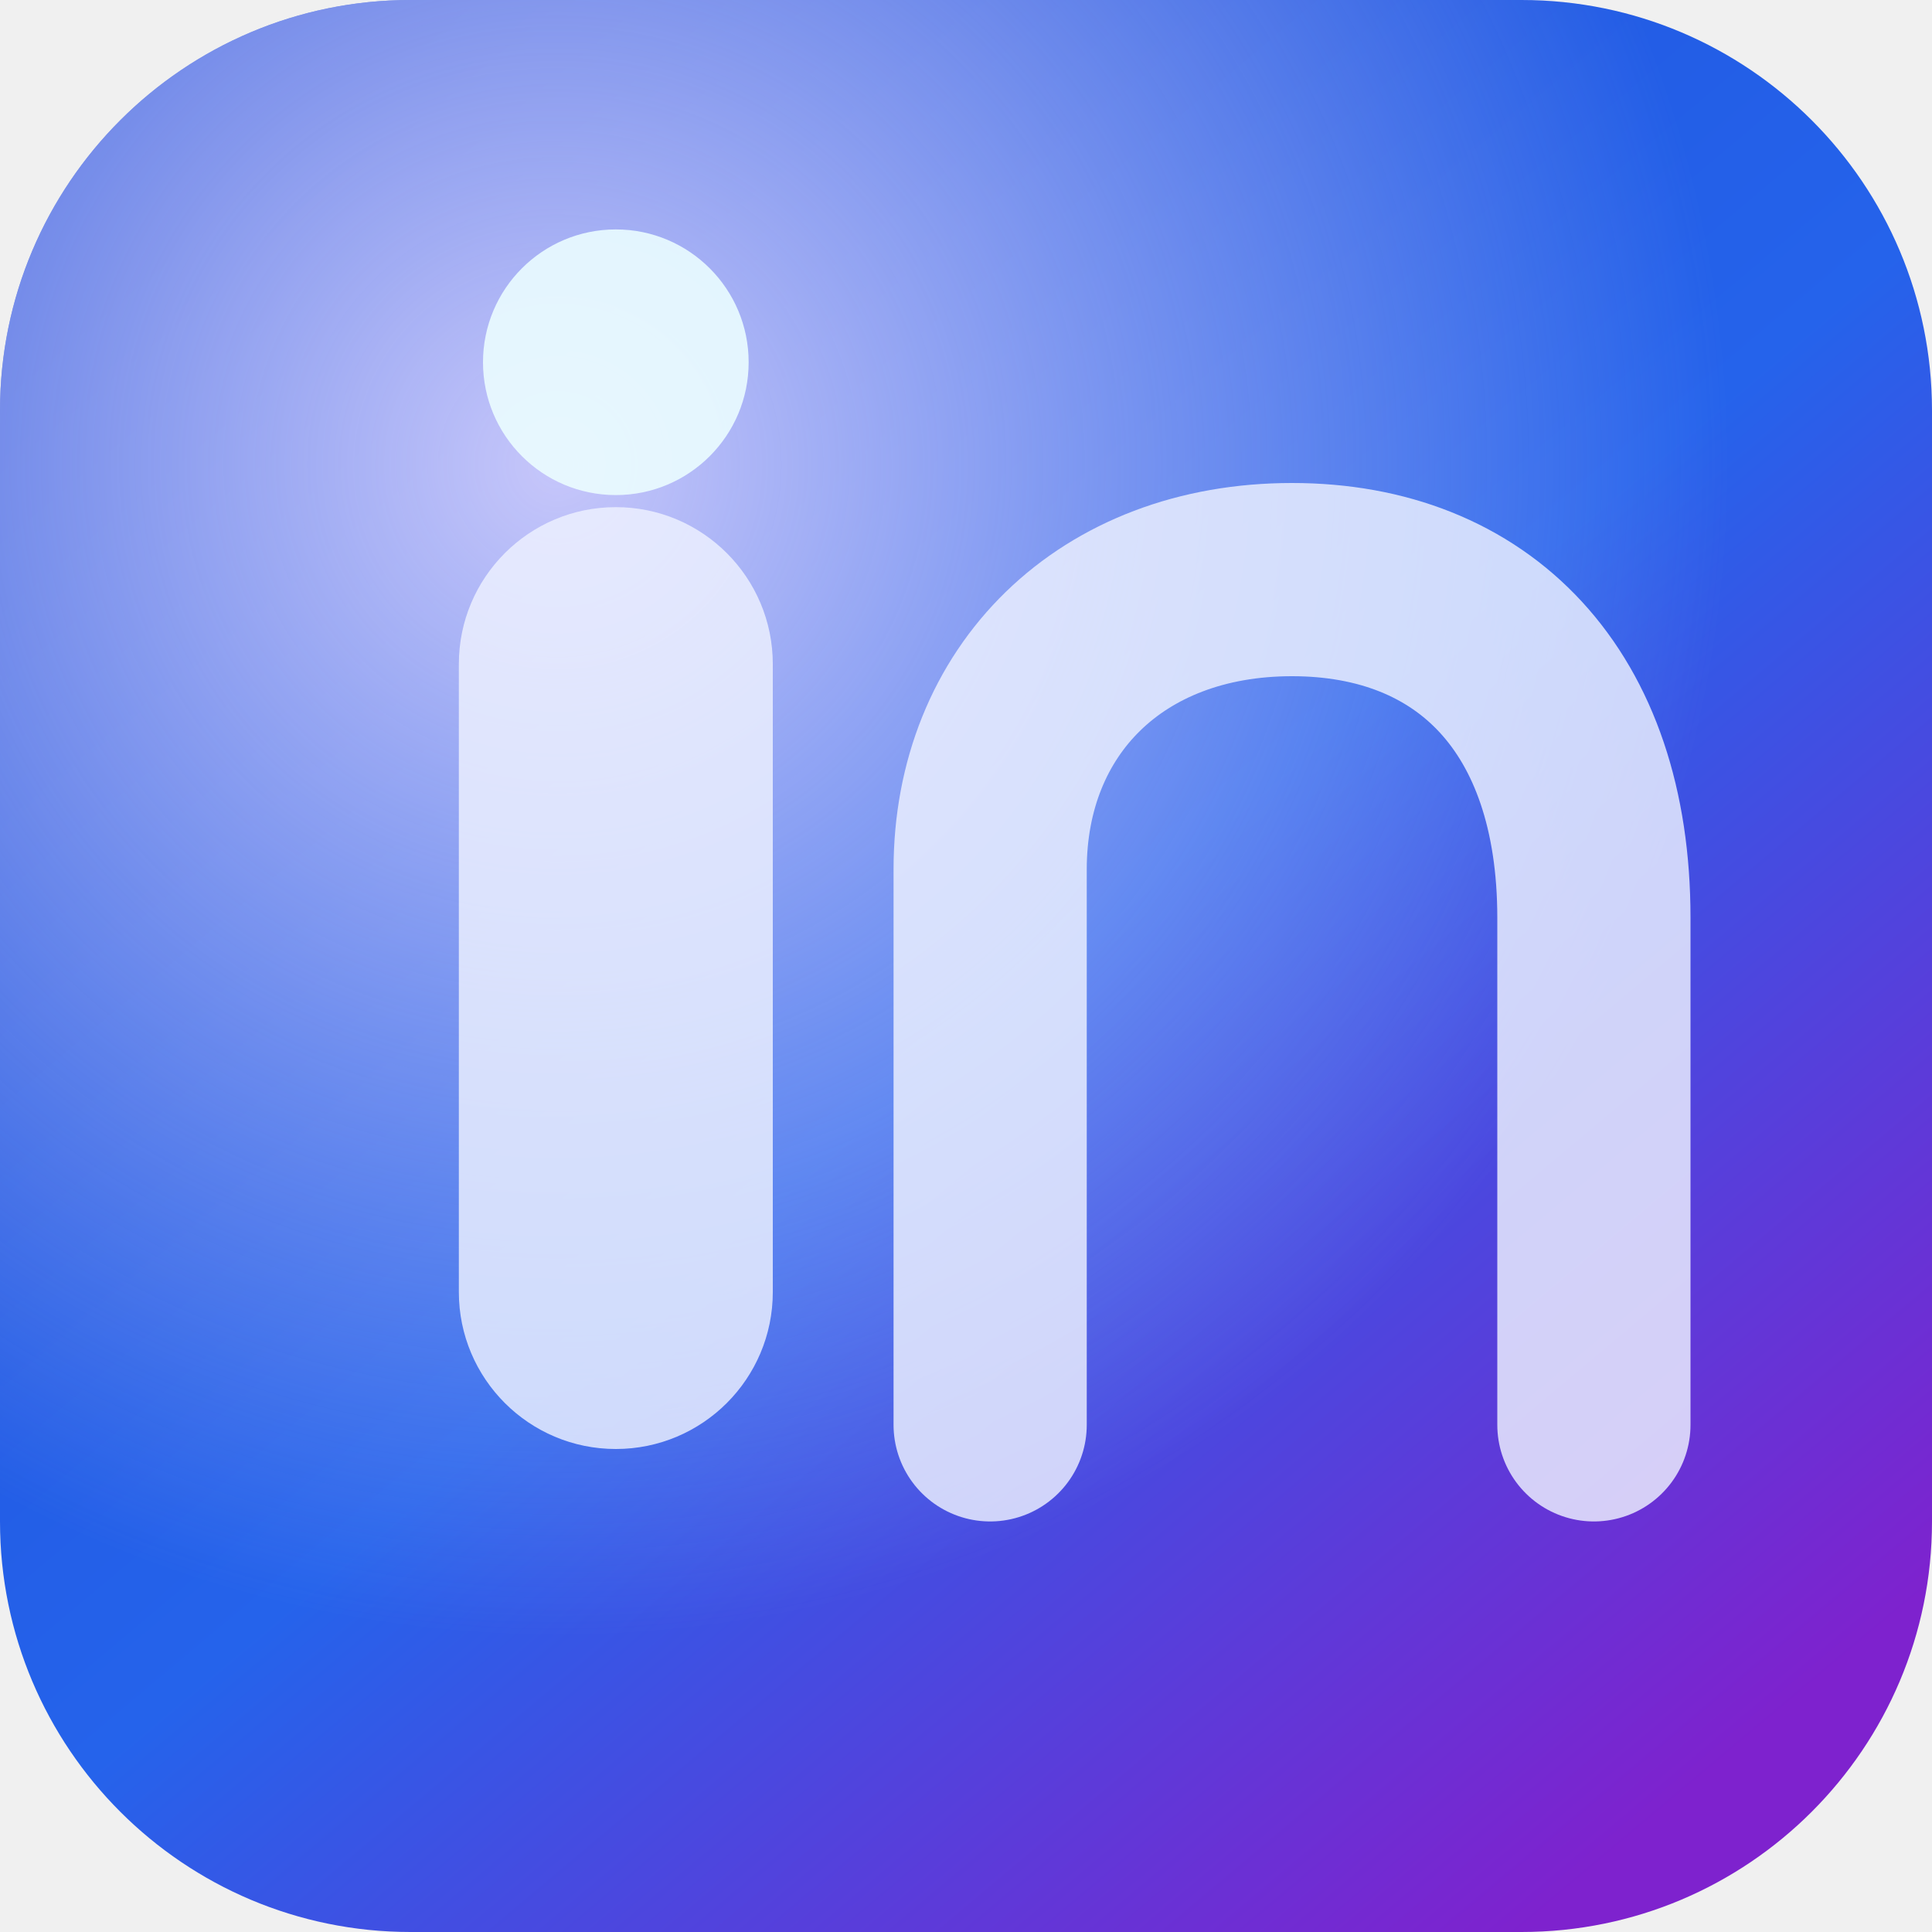
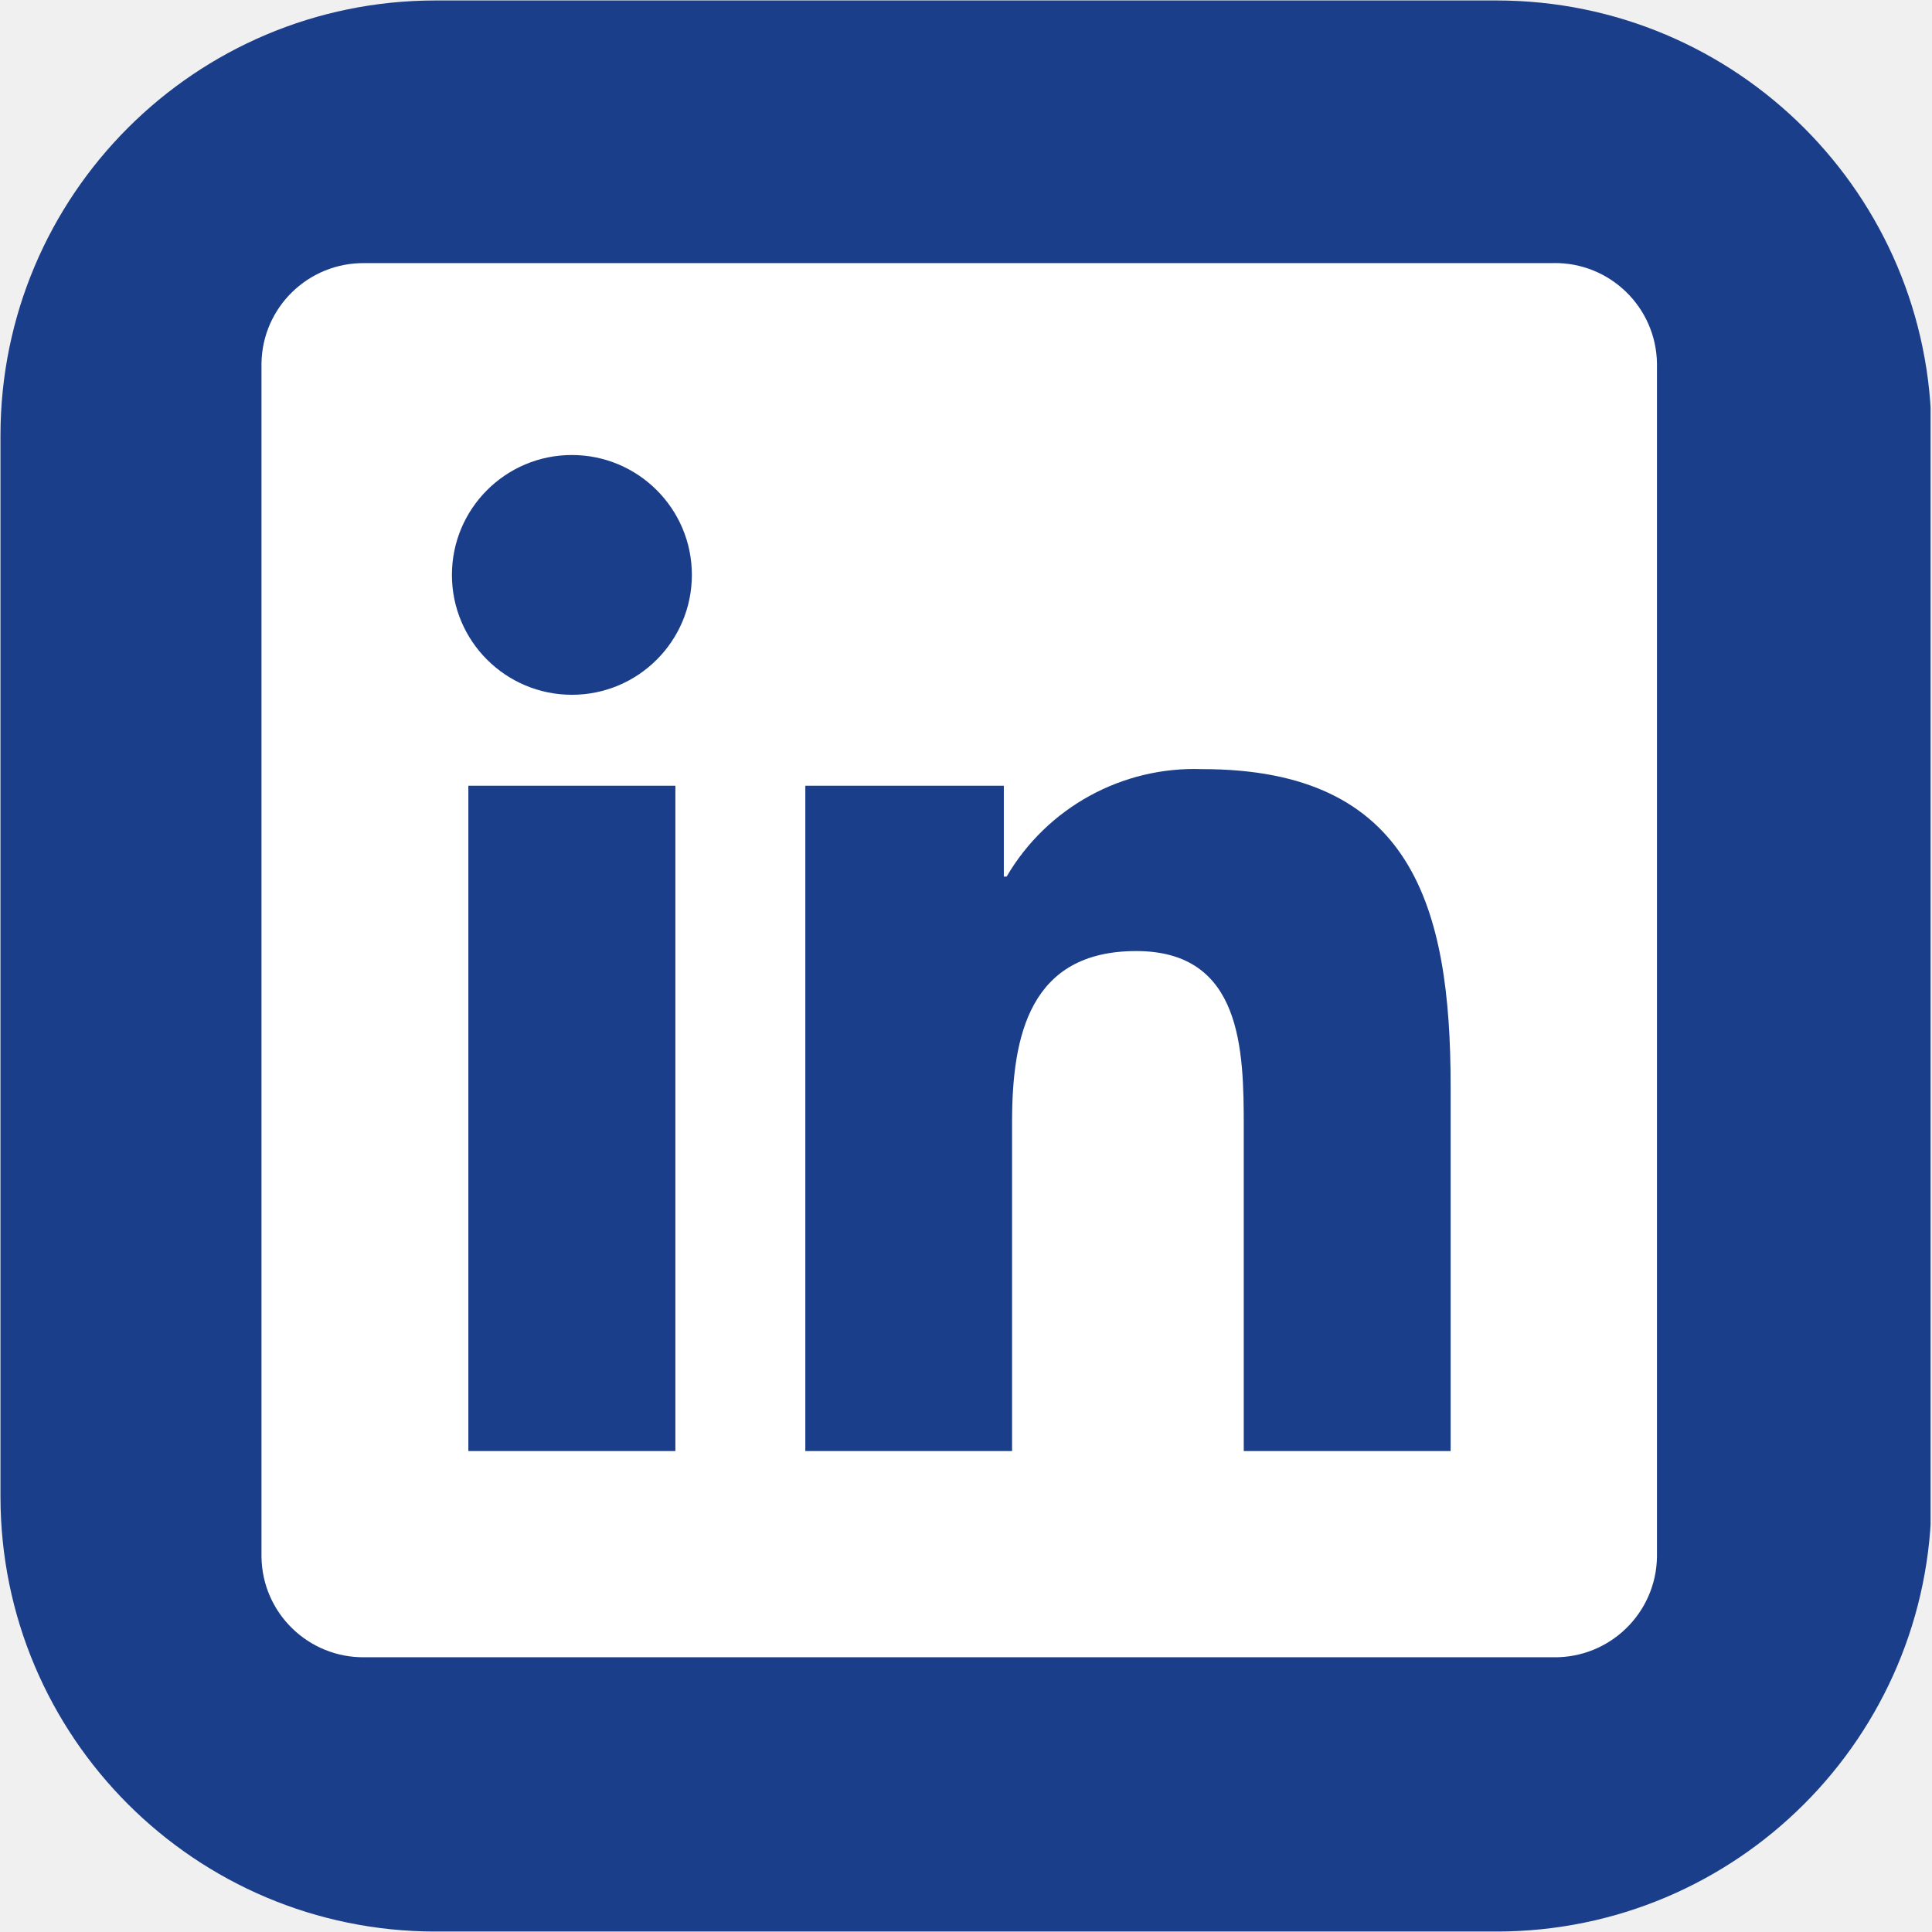
- <svg xmlns="http://www.w3.org/2000/svg" viewBox="0 0 160 160" role="img" aria-labelledby="title desc">
+ <svg xmlns="http://www.w3.org/2000/svg" width="324" zoomAndPan="magnify" viewBox="0 0 242.88 243" height="324" preserveAspectRatio="xMidYMid meet" version="1.0">
  <defs>
-     <linearGradient id="bg" x1="22" y1="12" x2="138" y2="150" gradientUnits="userSpaceOnUse">
-       <stop stop-color="#1d4ed8" />
-       <stop offset="0.52" stop-color="#2563eb" />
-       <stop offset="1" stop-color="#7e22ce" />
-     </linearGradient>
-     <radialGradient id="glow" cx="0" cy="0" r="1" gradientUnits="userSpaceOnUse" gradientTransform="translate(46 38) rotate(48) scale(98)">
-       <stop stop-color="#ddd6fe" stop-opacity="0.88" />
-       <stop offset="1" stop-color="#ddd6fe" stop-opacity="0" />
-     </radialGradient>
+     <clipPath id="d496e6e5dd">
+       <path d="M 0 0.059 L 242.762 0.059 L 242.762 242.938 L 0 242.938 Z M 0 0.059 " clip-rule="nonzero" />
+     </clipPath>
+     <clipPath id="5507a75ba2">
+       <path d="M 54.723 0.059 L 188.156 0.059 C 218.379 0.059 242.879 24.559 242.879 54.781 L 242.879 188.219 C 242.879 218.441 218.379 242.941 188.156 242.941 L 54.723 242.941 C 24.5 242.941 0 218.441 0 188.219 L 0 54.781 C 0 24.559 24.5 0.059 54.723 0.059 Z M 54.723 0.059 " clip-rule="nonzero" />
+     </clipPath>
+     <clipPath id="5b073dfd9e">
+       <path d="M 0 0.059 L 242.762 0.059 L 242.762 242.938 L 0 242.938 Z M 0 0.059 " clip-rule="nonzero" />
+     </clipPath>
+     <clipPath id="2decedf89c">
+       <path d="M 54.723 0.059 L 188.156 0.059 C 218.379 0.059 242.879 24.559 242.879 54.781 L 242.879 188.219 C 242.879 218.441 218.379 242.941 188.156 242.941 L 54.723 242.941 C 24.5 242.941 0 218.441 0 188.219 L 0 54.781 C 0 24.559 24.5 0.059 54.723 0.059 Z M 54.723 0.059 " clip-rule="nonzero" />
+     </clipPath>
+     <clipPath id="d6ccf0b47b">
+       <rect x="0" width="243" y="0" height="243" />
+     </clipPath>
+     <clipPath id="ae75b2dcc2">
+       <path d="M 32.828 33 L 209 33 L 209 209 L 32.828 209 Z M 32.828 33 " clip-rule="nonzero" />
+     </clipPath>
  </defs>
-   <rect width="160" height="160" rx="34" fill="url(#bg)" />
-   <rect width="160" height="160" rx="34" fill="url(#glow)" />
-   <rect x="38" y="42" width="26" height="78" rx="13" fill="#eef2ff" opacity="0.82" />
-   <path d="M82 118V72c0-14 10-24 25-24s25 10 25 28v42" fill="none" stroke="#eef2ff" stroke-width="16" stroke-linecap="round" stroke-linejoin="round" opacity="0.82" />
-   <circle cx="51" cy="30" r="11" fill="#ecfeff" opacity="0.88" />
+   <g clip-path="url(#d496e6e5dd)">
+     <g clip-path="url(#5507a75ba2)">
+       <g transform="matrix(1, 0, 0, 1, -0, -0.000000000000022163)">
+         <g clip-path="url(#d6ccf0b47b)">
+           <g clip-path="url(#5b073dfd9e)">
+             <g clip-path="url(#2decedf89c)">
+               <path fill="#1b3e8b" d="M 0 0.059 L 242.879 0.059 L 242.879 242.941 L 0 242.941 Z M 0 0.059 " fill-opacity="1" fill-rule="nonzero" />
+             </g>
+           </g>
+         </g>
+       </g>
+     </g>
+   </g>
+   <g clip-path="url(#ae75b2dcc2)">
+     <path fill="#ffffff" d="M 182.379 182.508 L 156.375 182.508 L 156.375 141.812 C 156.375 132.113 156.199 119.621 142.852 119.621 C 129.5 119.621 127.234 130.195 127.234 141.113 L 127.234 182.508 L 101.23 182.508 L 101.23 98.824 L 126.199 98.824 L 126.199 110.258 L 126.547 110.258 C 131.637 101.559 141.105 96.367 151.176 96.738 C 177.535 96.738 182.395 114.062 182.395 136.598 L 182.395 182.508 Z M 71.875 87.387 C 63.543 87.387 56.781 80.641 56.781 72.312 C 56.781 63.984 63.531 57.23 71.867 57.23 C 80.199 57.23 86.961 63.977 86.961 72.305 C 86.961 80.633 80.211 87.387 71.875 87.387 M 84.887 182.508 L 58.848 182.508 L 58.848 98.824 L 84.887 98.824 Z M 195.348 33.094 L 45.781 33.094 C 38.711 33.02 32.91 38.676 32.828 45.734 L 32.828 195.797 C 32.91 202.863 38.703 208.52 45.781 208.445 L 195.348 208.445 C 202.43 208.539 208.25 202.875 208.348 195.797 L 208.348 45.727 C 208.25 38.648 202.43 32.992 195.348 33.086 " fill-opacity="1" fill-rule="nonzero" />
+   </g>
</svg>
